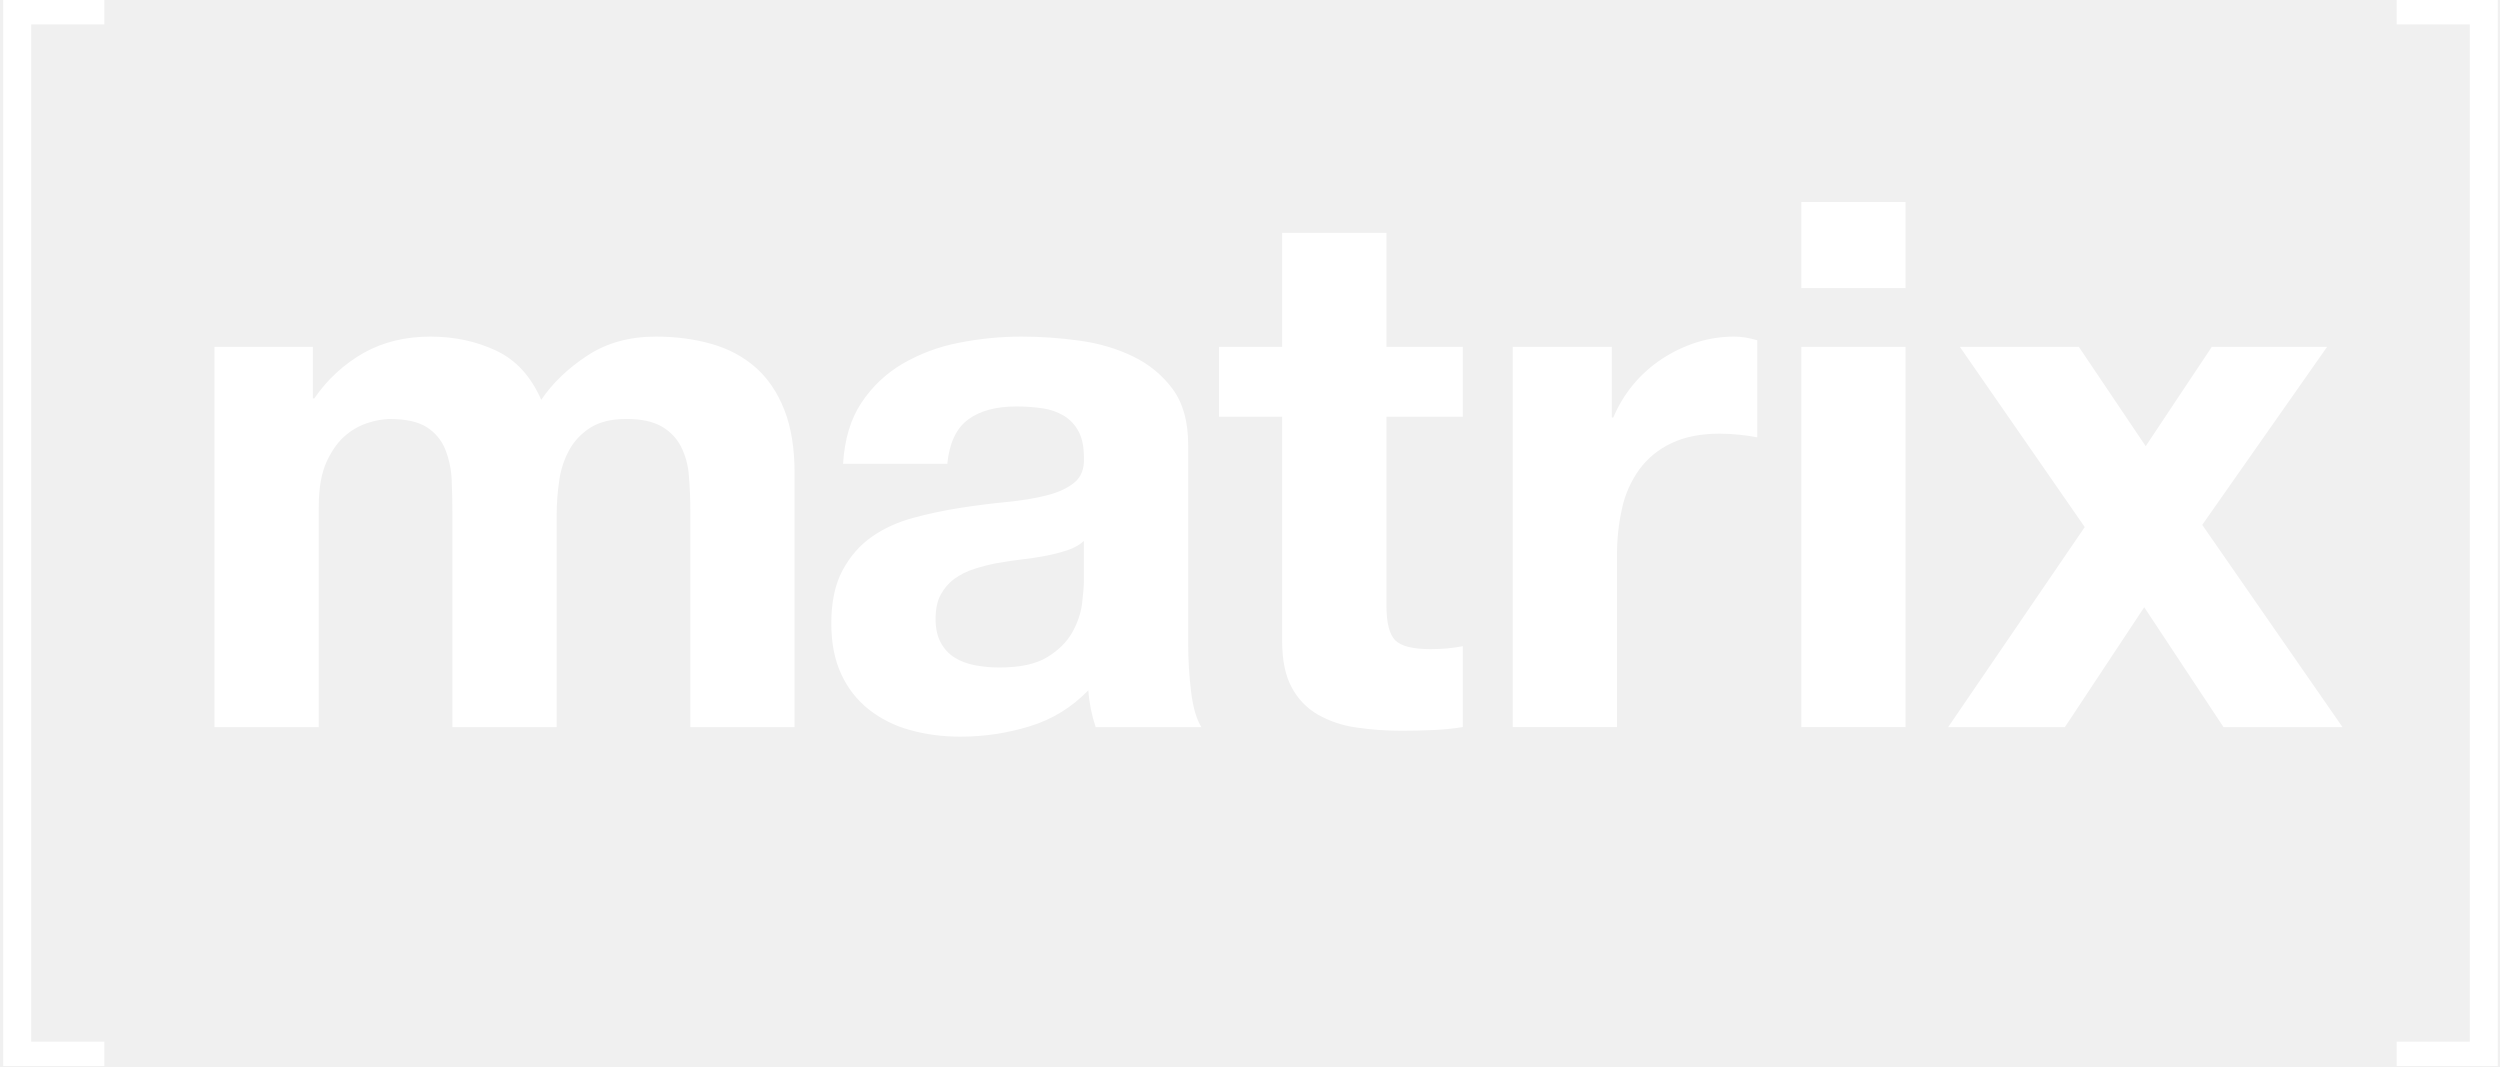
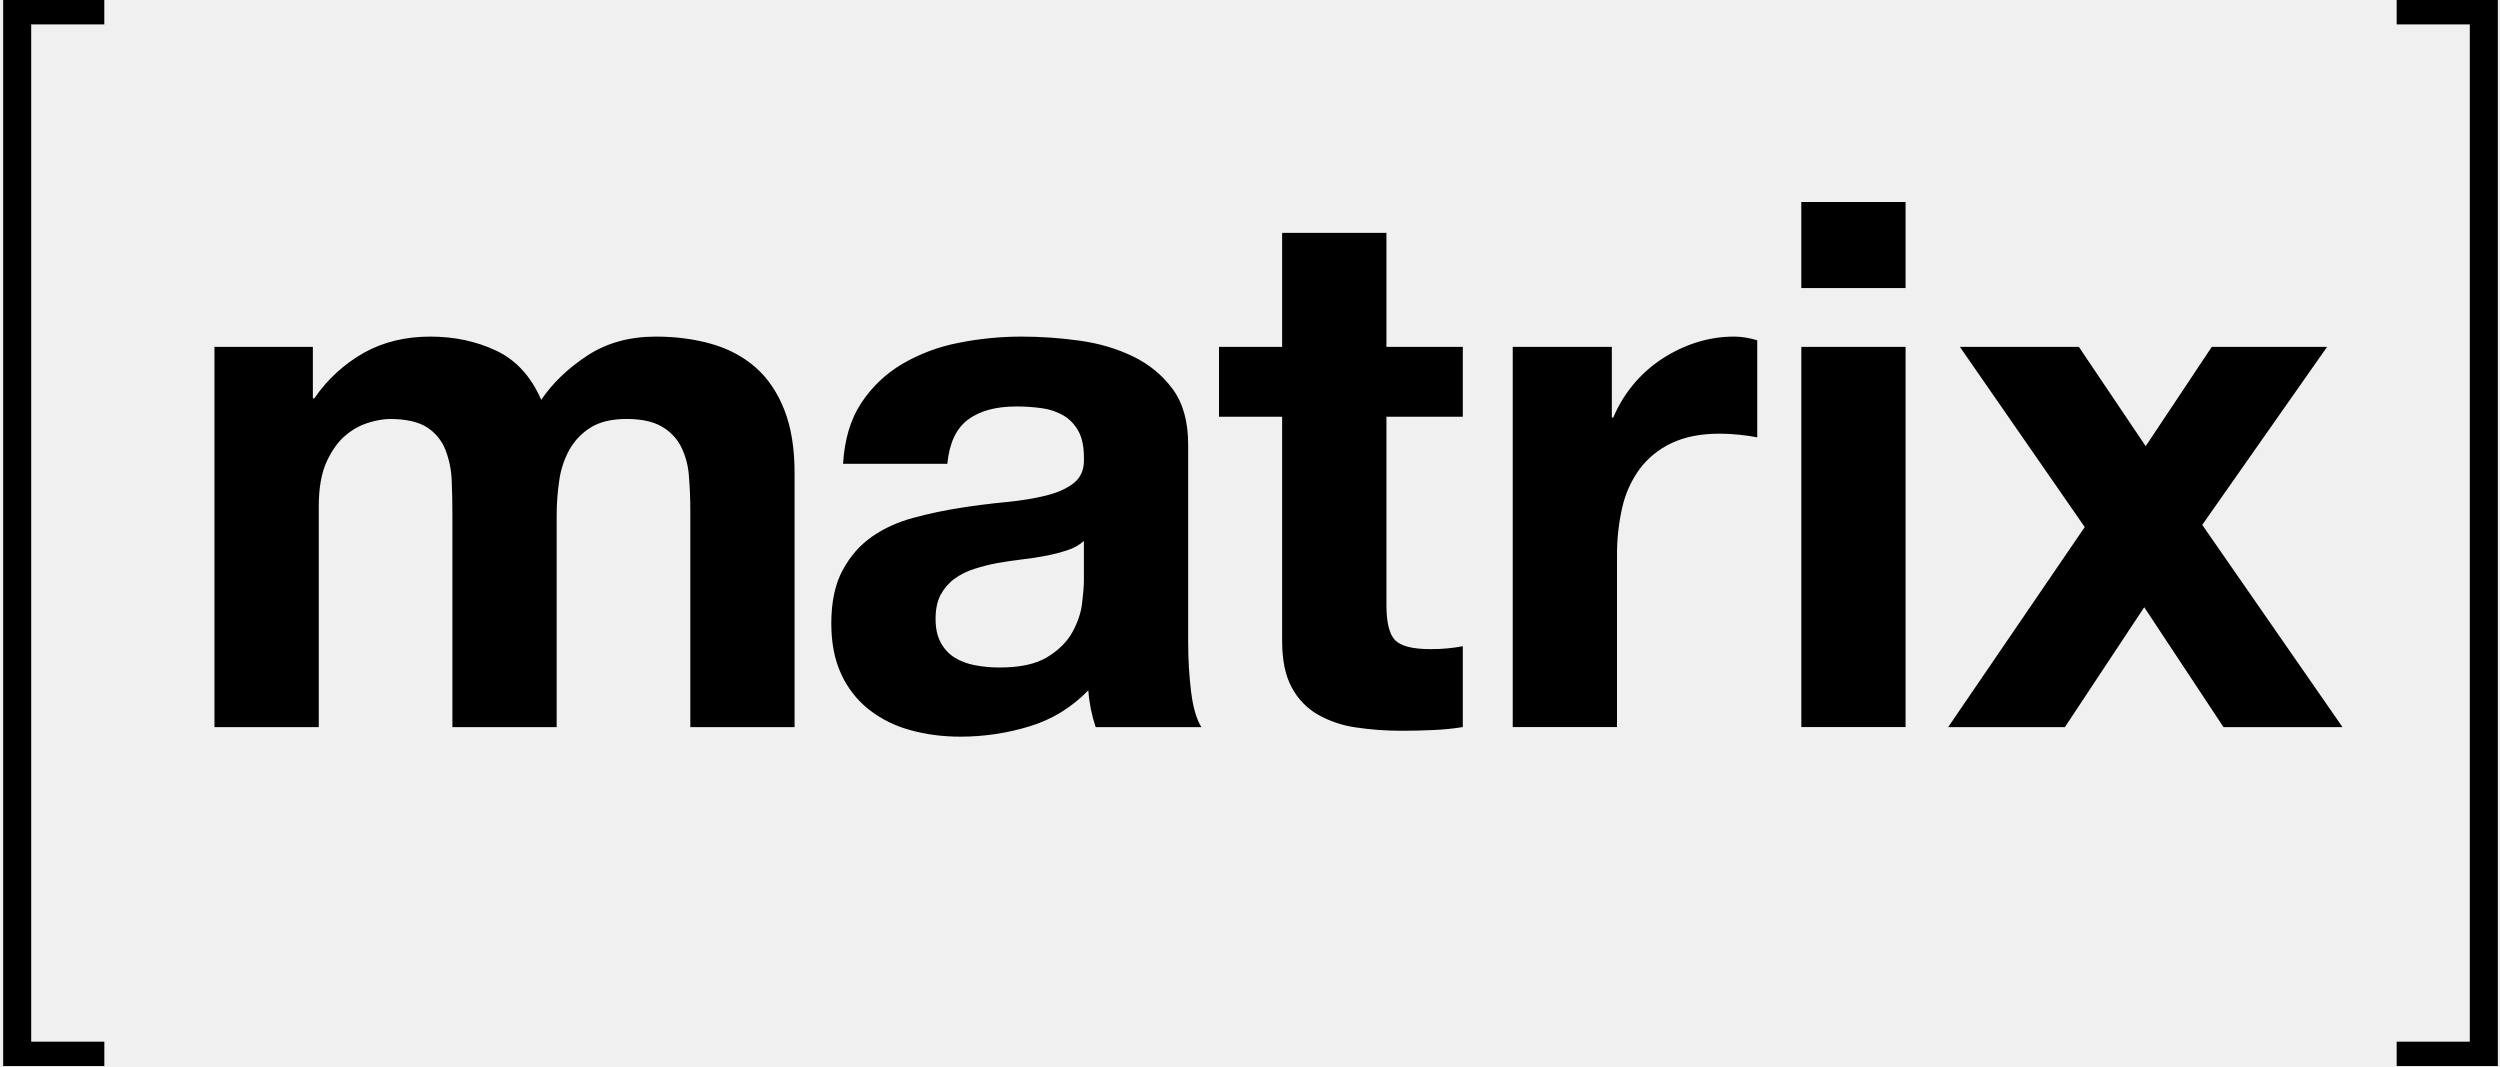
<svg xmlns="http://www.w3.org/2000/svg" width="75" height="32">
-   <g fill="#fff" fill-rule="nonzero">
+   <g fill="#000" fill-rule="nonzero">
    <path d="M.936.732V31.25H3.13v.732H.095V0h3.034v.732zM9.386 10.407v1.544h.044a4.461 4.461 0 0 1 1.487-1.368c.58-.323 1.245-.485 1.993-.485.72 0 1.377.14 1.972.42.595.279 1.047.771 1.355 1.477.338-.5.796-.941 1.377-1.323.58-.383 1.266-.574 2.06-.574.602 0 1.16.074 1.674.22.514.148.954.383 1.322.707.366.323.653.746.859 1.268.205.522.308 1.15.308 1.887v7.633H20.71v-6.464c0-.383-.015-.743-.044-1.082a2.305 2.305 0 0 0-.242-.882 1.473 1.473 0 0 0-.584-.596c-.257-.146-.606-.22-1.047-.22-.44 0-.796.085-1.068.253-.272.17-.485.39-.639.662a2.654 2.654 0 0 0-.308.927 7.074 7.074 0 0 0-.078 1.048v6.354h-3.128v-6.398c0-.338-.007-.673-.021-1.004a2.825 2.825 0 0 0-.188-.916 1.411 1.411 0 0 0-.55-.673c-.258-.168-.636-.253-1.135-.253a2.33 2.33 0 0 0-.584.1 1.94 1.94 0 0 0-.705.374c-.228.184-.422.449-.584.794-.161.346-.242.798-.242 1.357v6.619H6.434V10.407h2.952zM25.842 12.084a3.751 3.751 0 0 1 1.233-1.17 5.37 5.37 0 0 1 1.685-.629 9.579 9.579 0 0 1 1.884-.187c.573 0 1.153.04 1.74.121.588.081 1.124.24 1.609.475.484.235.88.562 1.19.981.308.42.462.975.462 1.666v5.934c0 .516.03 1.008.088 1.478.058.471.161.824.308 1.06H32.87a4.435 4.435 0 0 1-.22-1.104c-.5.515-1.087.876-1.762 1.081a7.084 7.084 0 0 1-2.071.31c-.544 0-1.05-.067-1.52-.2a3.472 3.472 0 0 1-1.234-.617 2.87 2.87 0 0 1-.826-1.059c-.199-.426-.298-.934-.298-1.522 0-.647.114-1.18.342-1.6.227-.419.52-.753.881-1.004.36-.25.771-.437 1.234-.562.462-.125.929-.224 1.399-.298.47-.073.932-.132 1.387-.176.456-.044.86-.11 1.212-.199.353-.088.631-.217.837-.386.206-.169.301-.415.287-.74 0-.337-.055-.606-.166-.804a1.217 1.217 0 0 0-.44-.464 1.737 1.737 0 0 0-.639-.22 5.292 5.292 0 0 0-.782-.055c-.617 0-1.101.132-1.454.397-.352.264-.558.706-.617 1.323h-3.128c.044-.735.227-1.345.55-1.83zm6.179 4.423a5.095 5.095 0 0 1-.639.165 9.68 9.68 0 0 1-.716.11c-.25.03-.5.067-.749.11a5.616 5.616 0 0 0-.694.177 2.057 2.057 0 0 0-.594.298c-.17.125-.305.284-.408.474-.103.192-.154.434-.154.728 0 .28.051.515.154.706.103.192.242.342.419.453.176.11.381.187.617.231.234.044.477.066.726.066.617 0 1.094-.102 1.432-.309.338-.205.587-.452.75-.739.16-.286.26-.576.297-.87.036-.295.055-.53.055-.707v-1.17a1.4 1.4 0 0 1-.496.277zM43.884 10.407v2.096h-2.291v5.647c0 .53.088.883.264 1.059.176.177.529.265 1.057.265.177 0 .345-.007.507-.022.161-.015.316-.037.463-.066v2.426a7.49 7.49 0 0 1-.882.089 21.67 21.67 0 0 1-.947.022c-.484 0-.944-.034-1.377-.1a3.233 3.233 0 0 1-1.145-.386 2.04 2.04 0 0 1-.782-.816c-.191-.353-.287-.816-.287-1.39v-6.728H36.57v-2.096h1.894v-3.42h3.129v3.42h2.29zM48.355 10.407v2.118h.044a3.907 3.907 0 0 1 1.454-1.754 4.213 4.213 0 0 1 1.036-.497 3.734 3.734 0 0 1 1.145-.176c.206 0 .433.037.683.11v2.912a5.862 5.862 0 0 0-.528-.077 5.566 5.566 0 0 0-.595-.033c-.573 0-1.058.096-1.454.287a2.52 2.52 0 0 0-.958.783 3.143 3.143 0 0 0-.518 1.158 6.32 6.32 0 0 0-.154 1.434v5.14h-3.128V10.407h2.973zM54.039 8.642V6.06h3.128v2.582H54.04zm3.128 1.765v11.405H54.04V10.407h3.128zM58.797 10.407h3.569l2.005 2.978 1.982-2.978h3.459l-3.745 5.339 4.208 6.067h-3.57l-2.378-3.596-2.38 3.596h-3.502l4.097-6.001zM74.094 31.25V.732H71.9V0h3.035v31.982H71.9v-.732z" />
  </g>
</svg>
